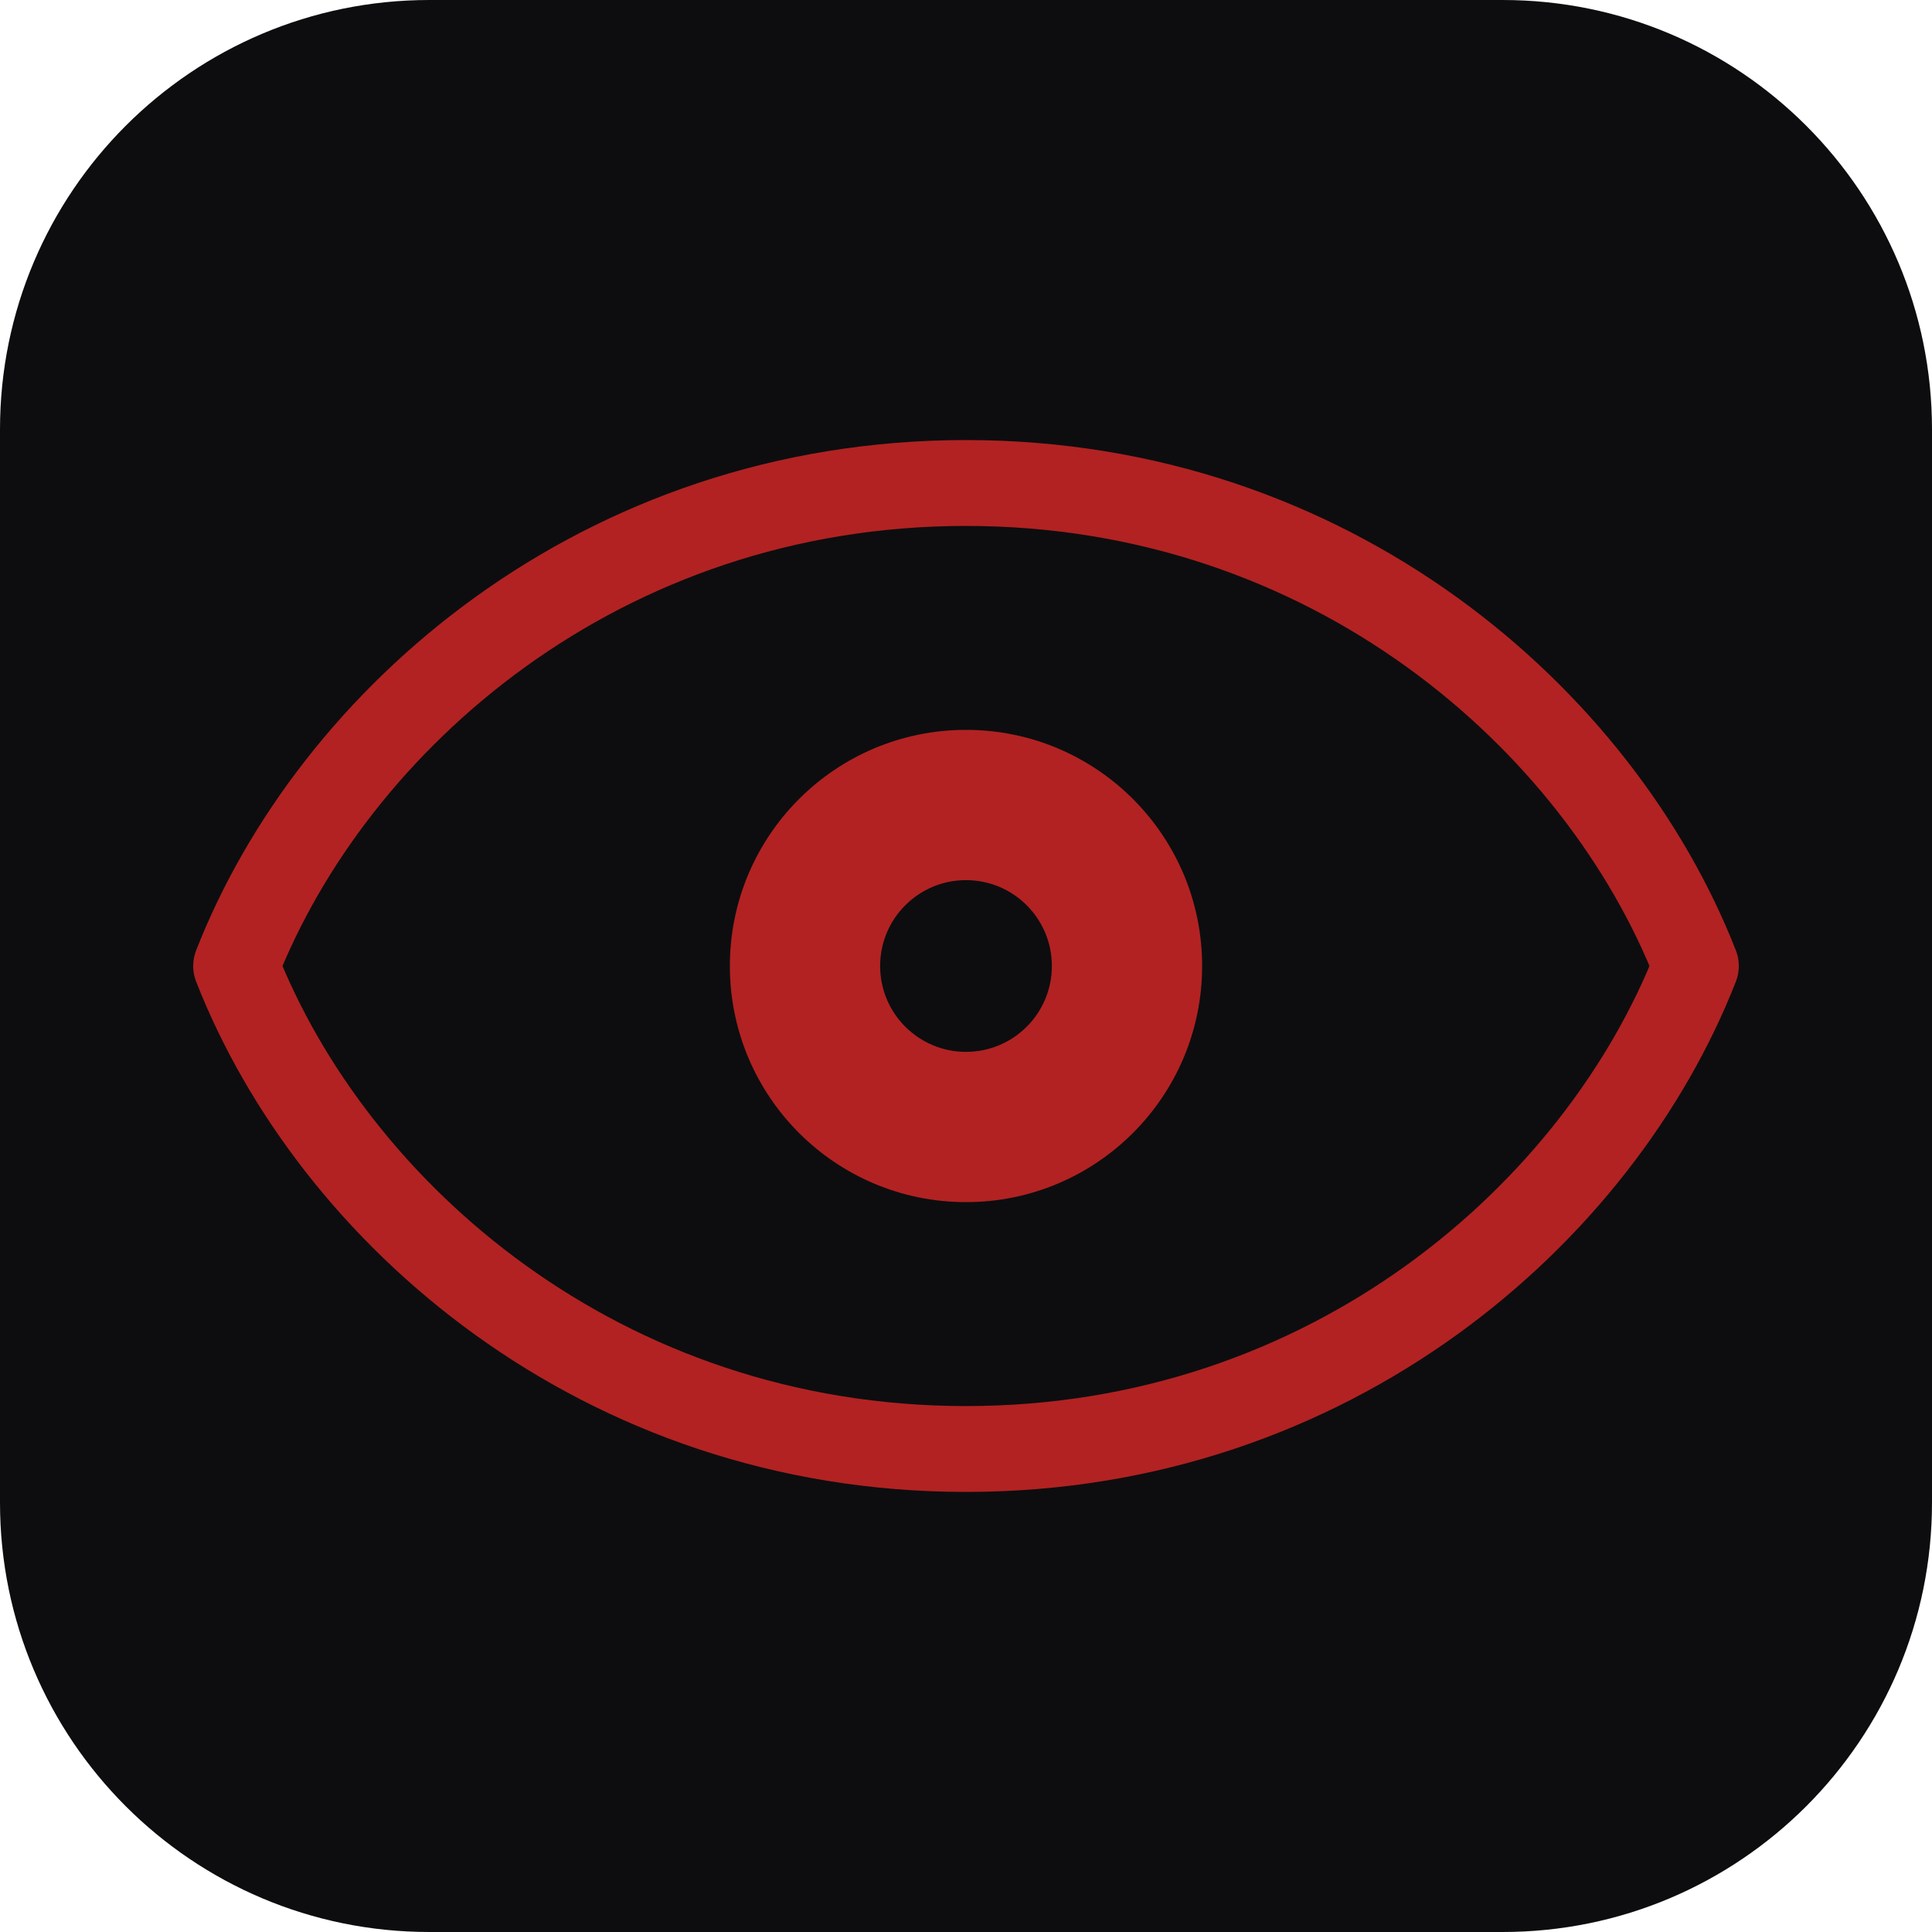
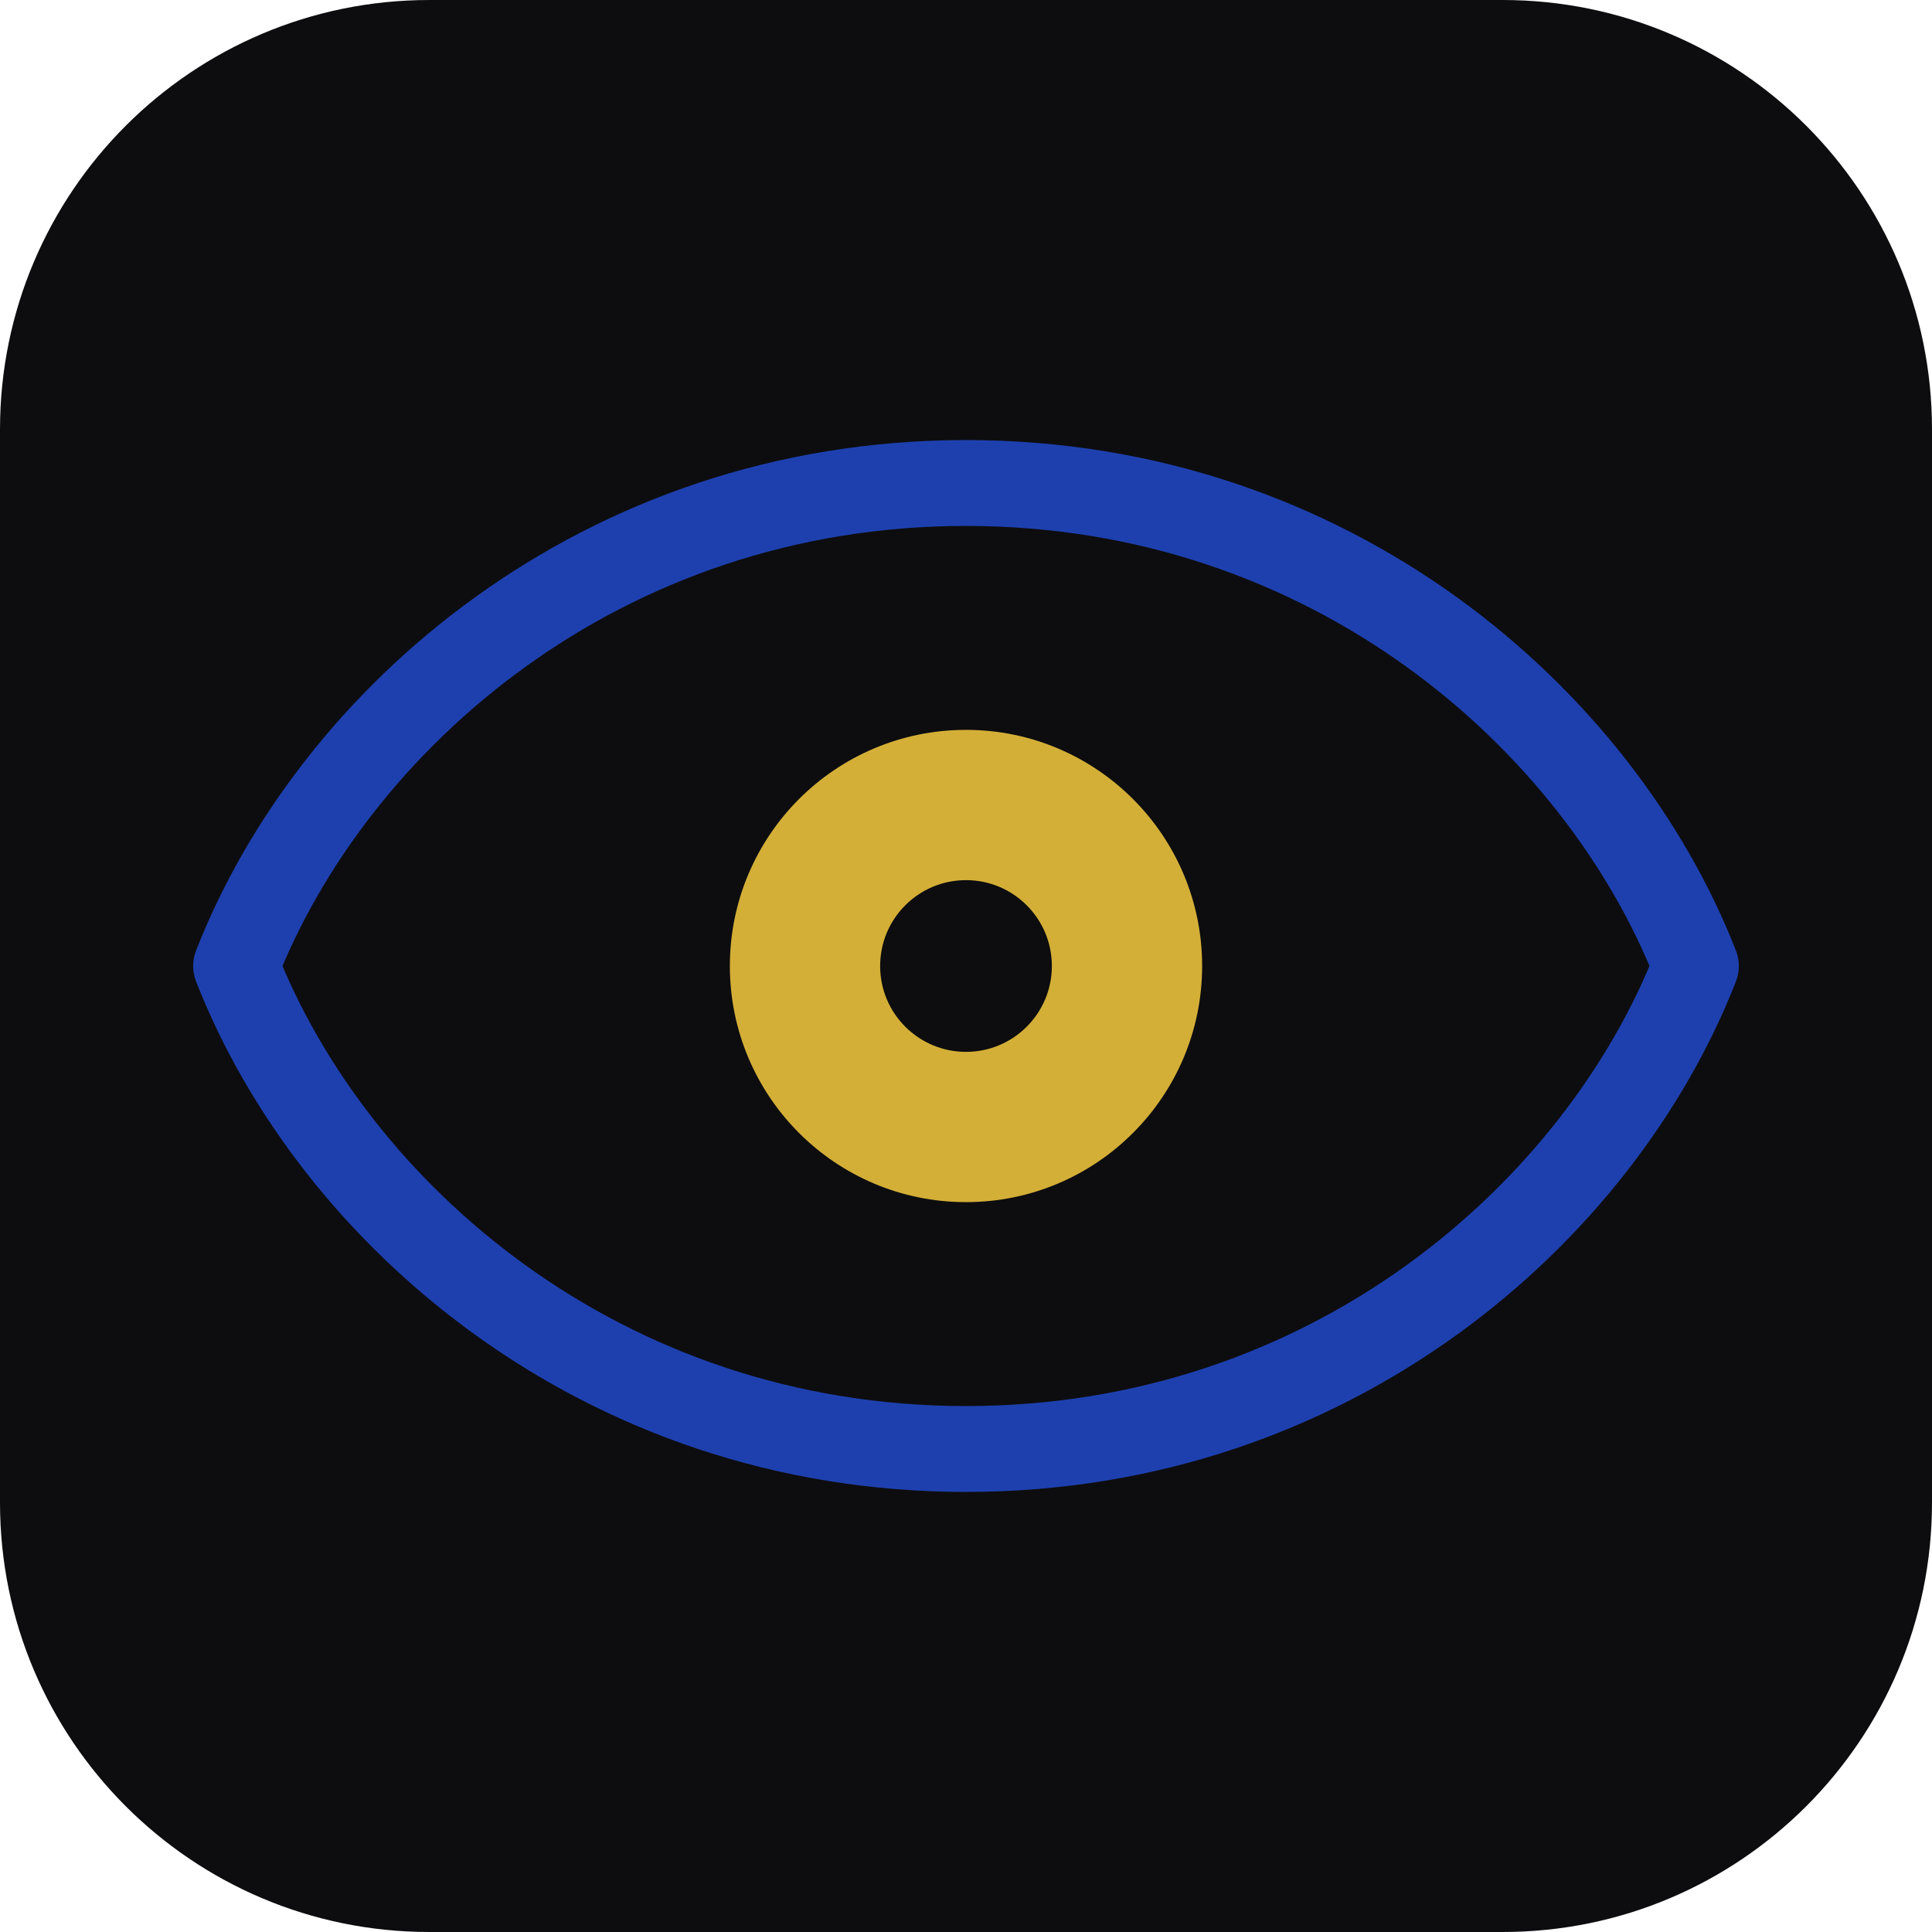
<svg xmlns="http://www.w3.org/2000/svg" width="180" height="180" viewBox="0 0 180 180" fill="none">
  <rect width="180" height="180" rx="40" fill="#0D0D0F" />
-   <path d="M90 45C56 45 31 67 22 90C31 113 56 135 90 135C124 135 149 113 158 90C149 67 124 45 90 45Z" stroke="#B22222" stroke-width="8" stroke-linecap="round" stroke-linejoin="round" fill="none" />
-   <circle cx="90" cy="90" r="22" fill="#B22222" />
+   <path d="M90 45C56 45 31 67 22 90C31 113 56 135 90 135C124 135 149 113 158 90C149 67 124 45 90 45Z" stroke="#1E40AF" stroke-width="8" stroke-linecap="round" stroke-linejoin="round" fill="none" />
+   <circle cx="90" cy="90" r="22" fill="#D4AF37" />
  <circle cx="90" cy="90" r="8" fill="#0D0D0F" />
</svg>
